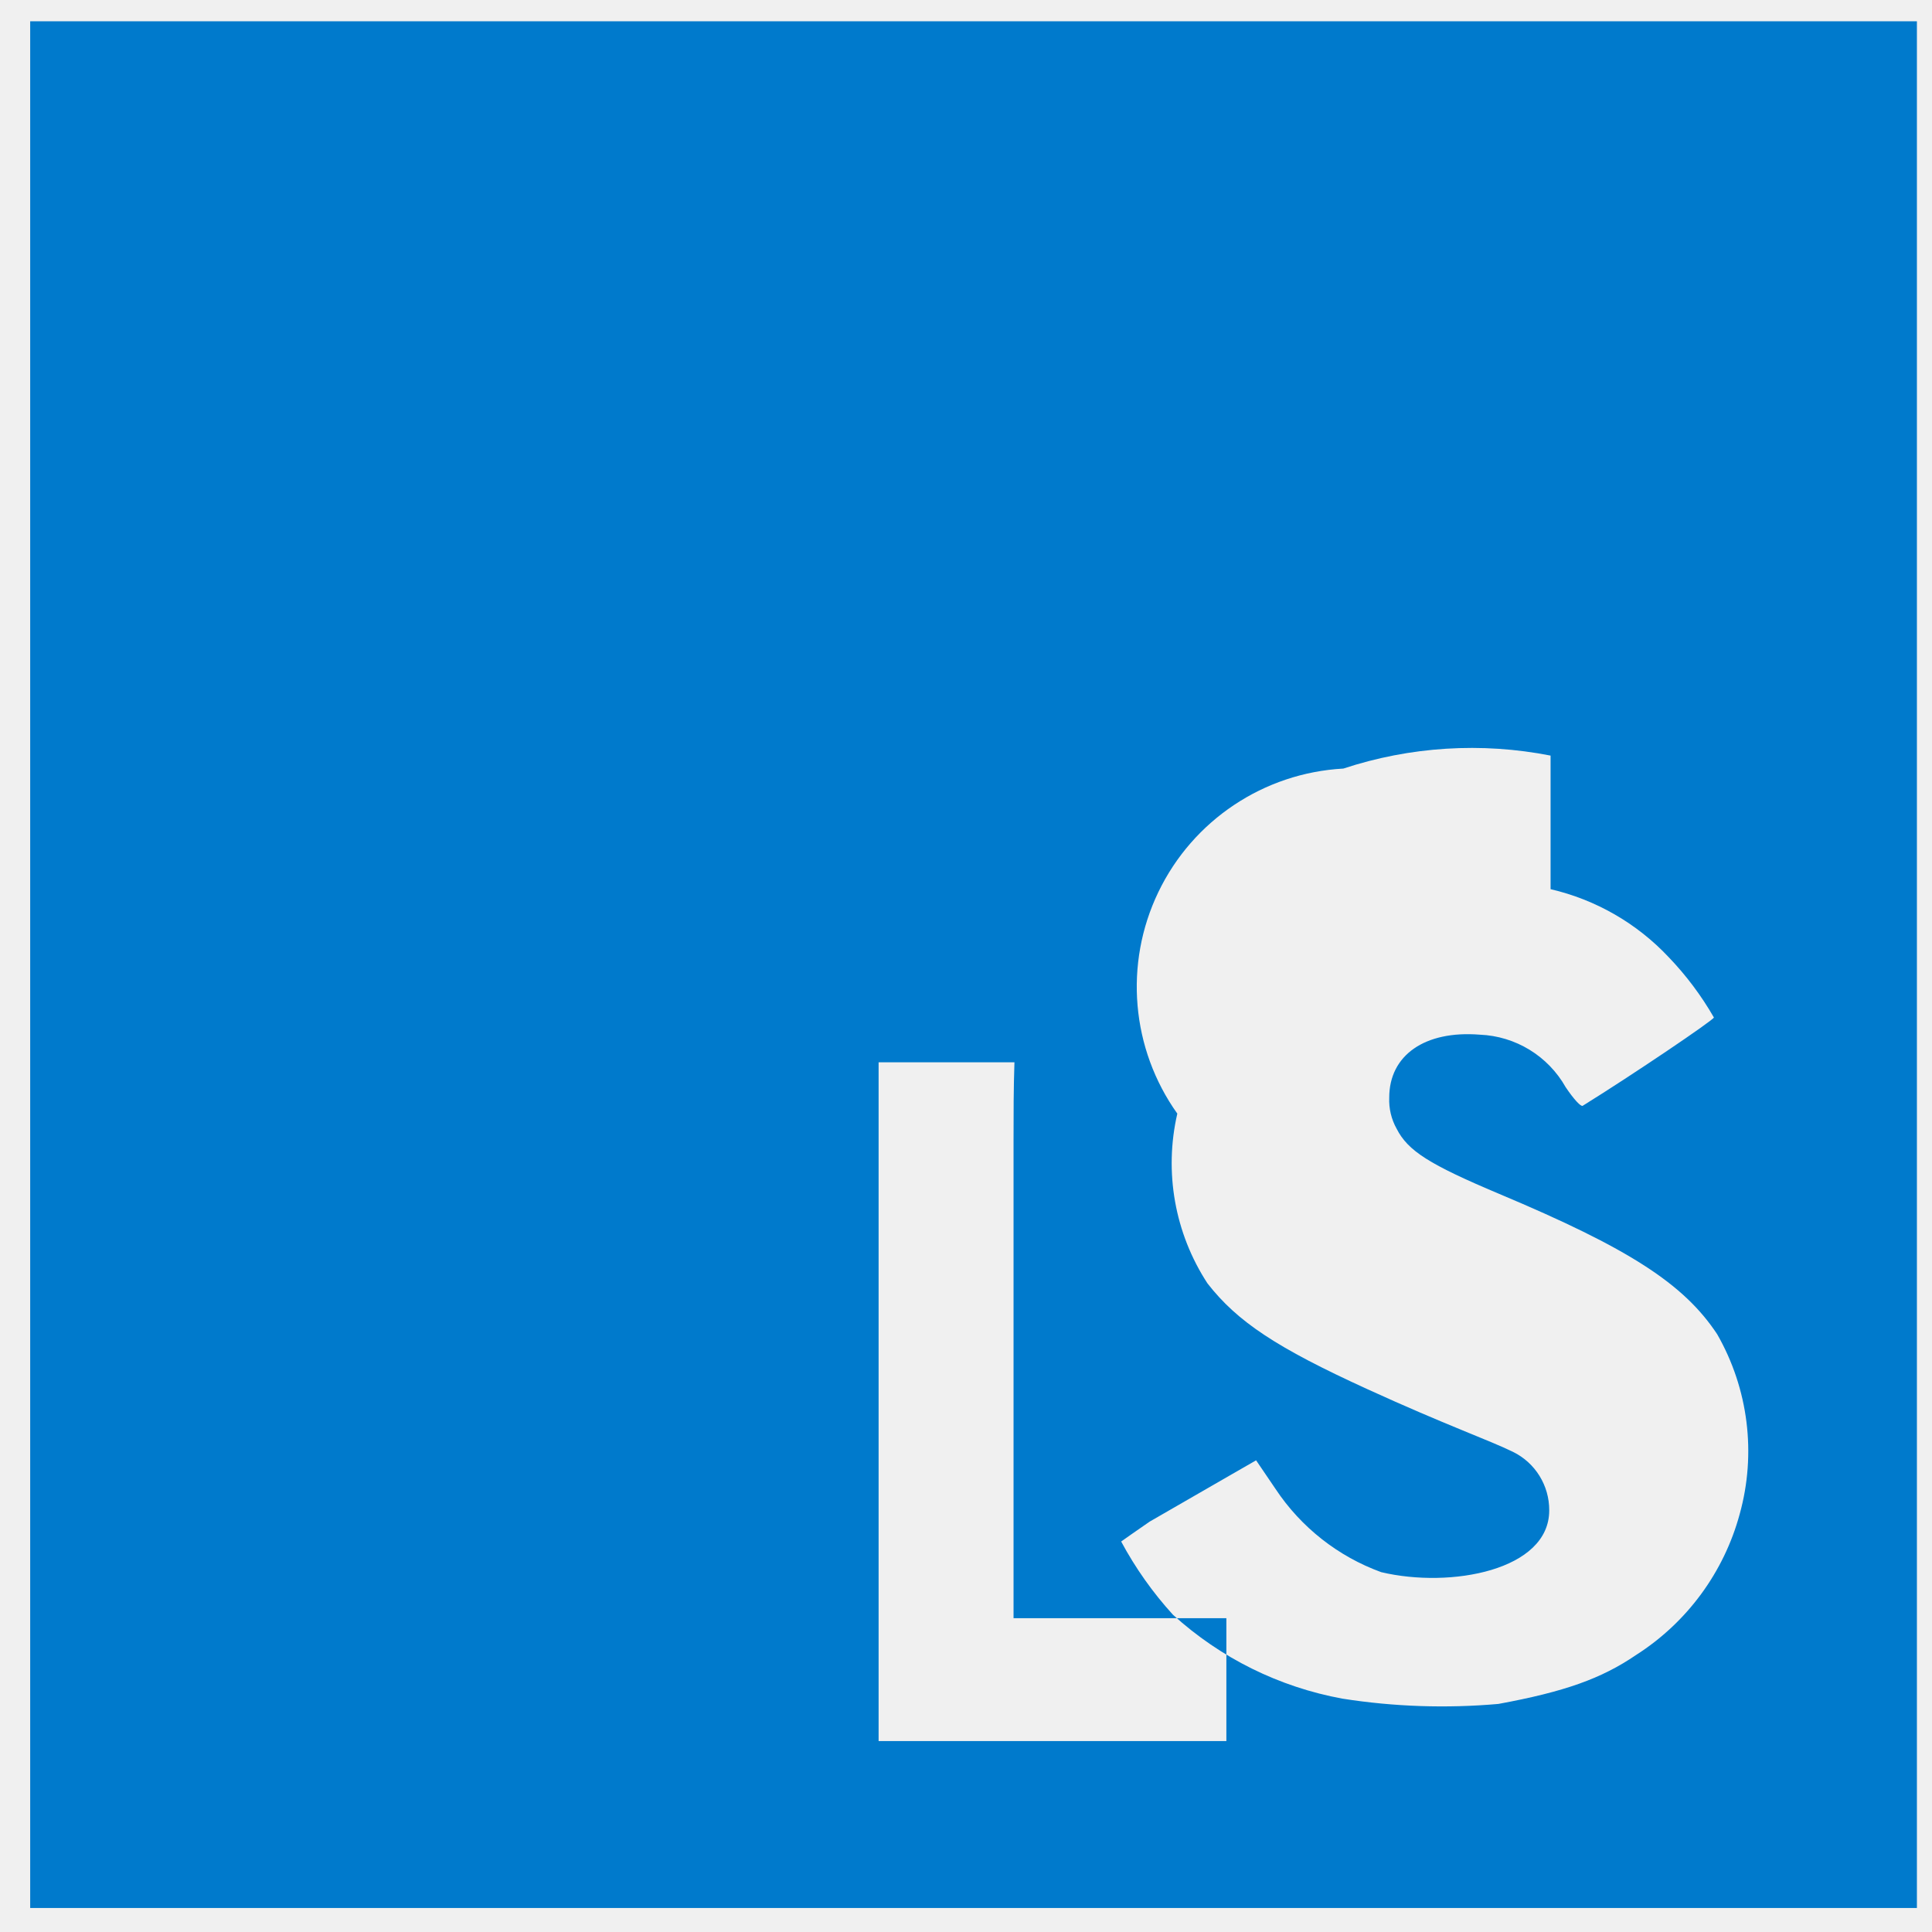
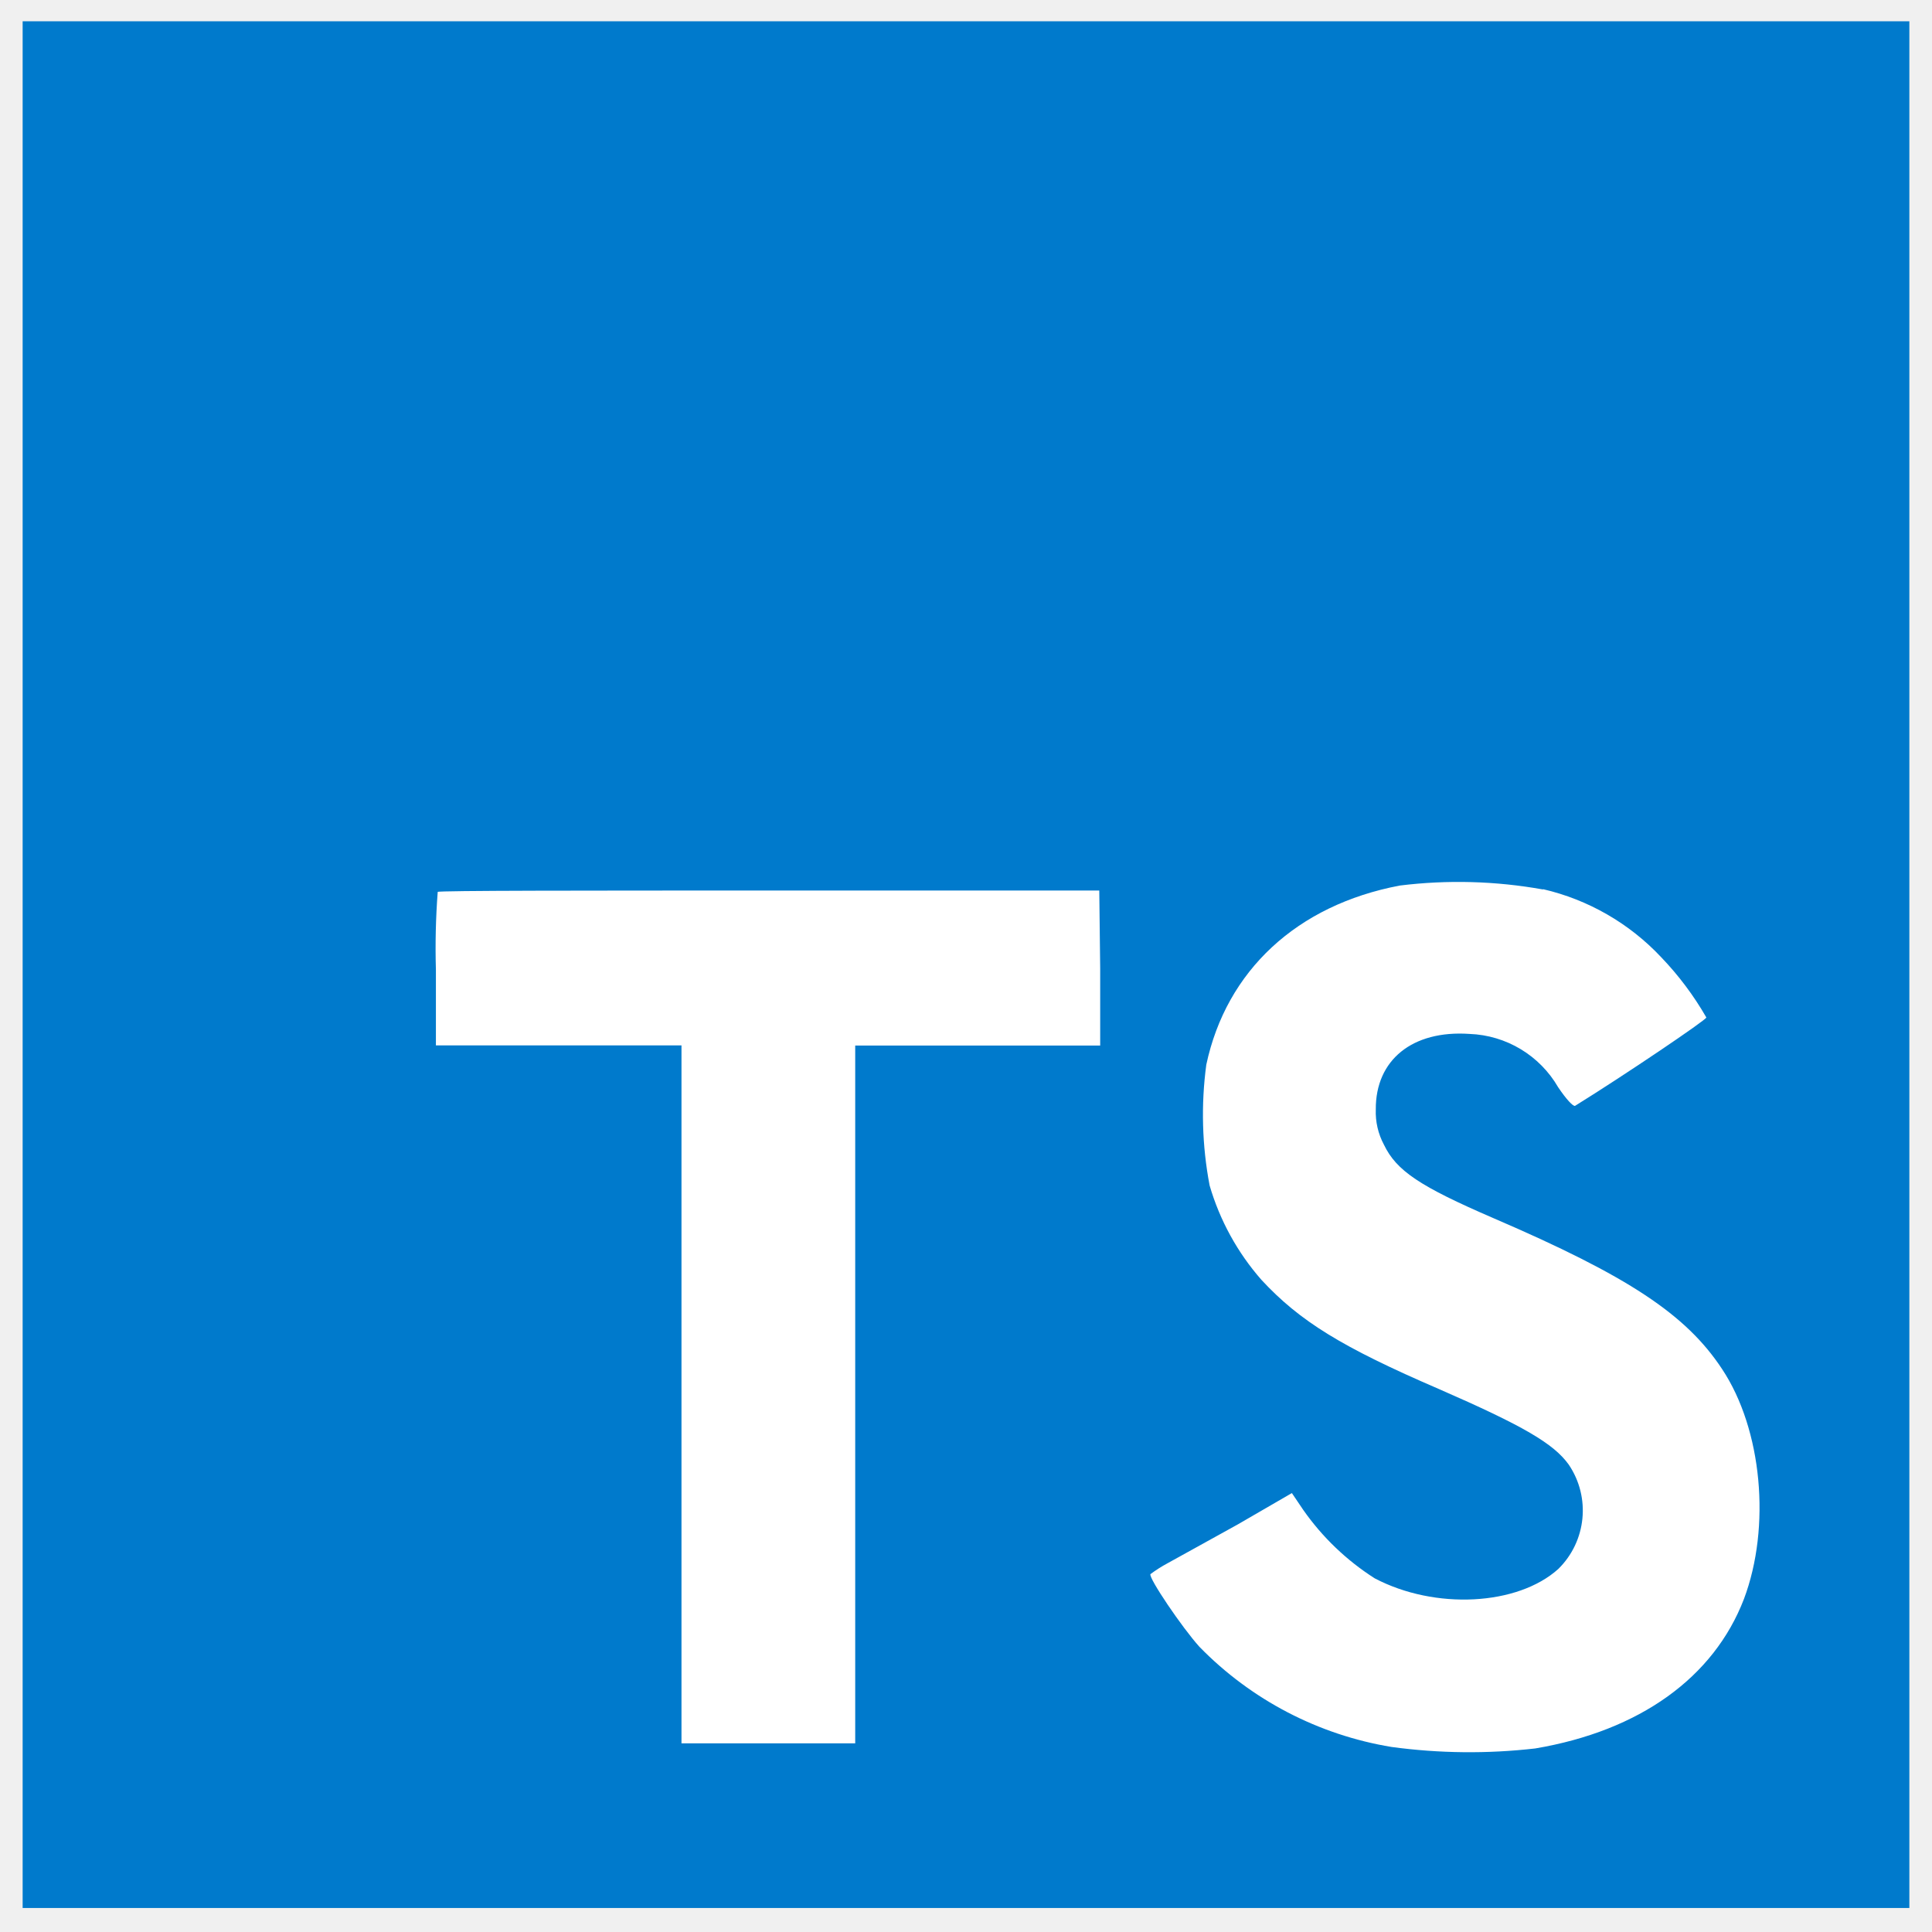
<svg xmlns="http://www.w3.org/2000/svg" viewBox="0 0 128 128">
-   <path fill="#007acc" d="M2 63.91v62.5h125v-125H2zm100.73-5a15.56 15.56 0 017.82 4.5 20.58 20.58 0 013 4c0 .16-5.4 3.81-8.69 5.85-.12.08-.6-.44-1.13-1.23a6.85 6.85 0 00-5.69-3.48c-3.64-.29-6 1.36-6 4.17a3.89 3.89 0 00.49 2.06c.75 1.47 2.15 2.36 6.8 4.32 8.57 3.6 12.23 5.95 14.44 9.3a15.59 15.59 0 011.49 11.91 16.06 16.06 0 01-6.87 9.34c-2.29 1.56-4.72 2.43-9.12 3.24a42.56 42.56 0 01-10.33-.35 22.78 22.78 0 01-11.23-5.56 24.19 24.19 0 01-3.43-4.85c.14-.11 1-.7 1.89-1.32l5.31-3.06 1.74-1 1.29 1.9a14.25 14.25 0 007 5.51c4.6 1.09 11.13-.12 11.13-4.09a4.29 4.29 0 00-2.4-3.88c-1.54-.76-4.41-1.76-9.66-4.16-6-2.74-8.6-4.46-10.58-7a14.58 14.58 0 01-2-11.25A14.48 14.48 0 0189 50.92a27.13 27.13 0 0113.73-.86zm-44.52 11.47h9c-.06 1.78-.06 3.38-.06 5.12v31.71h14.1v8.14H58.21V69.38c0-1.74 0-3.29-.06-5z" />
+   <path fill="#fff" d="M22.67 47h99.67v73.67H22.67z" />
+   <path data-name="original" fill="#007acc" d="M1.5 63.91v62.5h125v-125H1.5zm100.73-5a15.56 15.56 0 017.82 4.5 20.58 20.58 0 013 4c0 .16-5.4 3.81-8.69 5.85-.12.08-.6-.44-1.13-1.23a7.09 7.09 0 00-5.87-3.53c-3.79-.26-6.23 1.73-6.21 5a4.58 4.58 0 00.54 2.34c.83 1.73 2.38 2.76 7.24 4.86 8.95 3.85 12.78 6.39 15.16 10 2.66 4 3.25 10.46 1.45 15.24-2 5.2-6.9 8.73-13.83 9.9a38.32 38.32 0 01-9.52-.1 23 23 0 01-12.72-6.63c-1.15-1.27-3.39-4.58-3.25-4.82a9.34 9.34 0 011.15-.73L82 101l3.59-2.08.75 1.11a16.78 16.78 0 004.74 4.54c4 2.1 9.46 1.81 12.16-.62a5.43 5.43 0 00.69-6.92c-1-1.39-3-2.56-8.59-5-6.45-2.78-9.23-4.5-11.77-7.24a16.48 16.48 0 01-3.43-6.25 25 25 0 01-.22-8c1.33-6.23 6-10.58 12.82-11.87a31.66 31.66 0 019.49.26zm-29.34 5.24v5.12H56.66v46.23H45.15V69.26H28.88v-5a49.19 49.19 0 01.12-5.17C29.08 59 39 59 51 59h21.83z" />
</svg>
